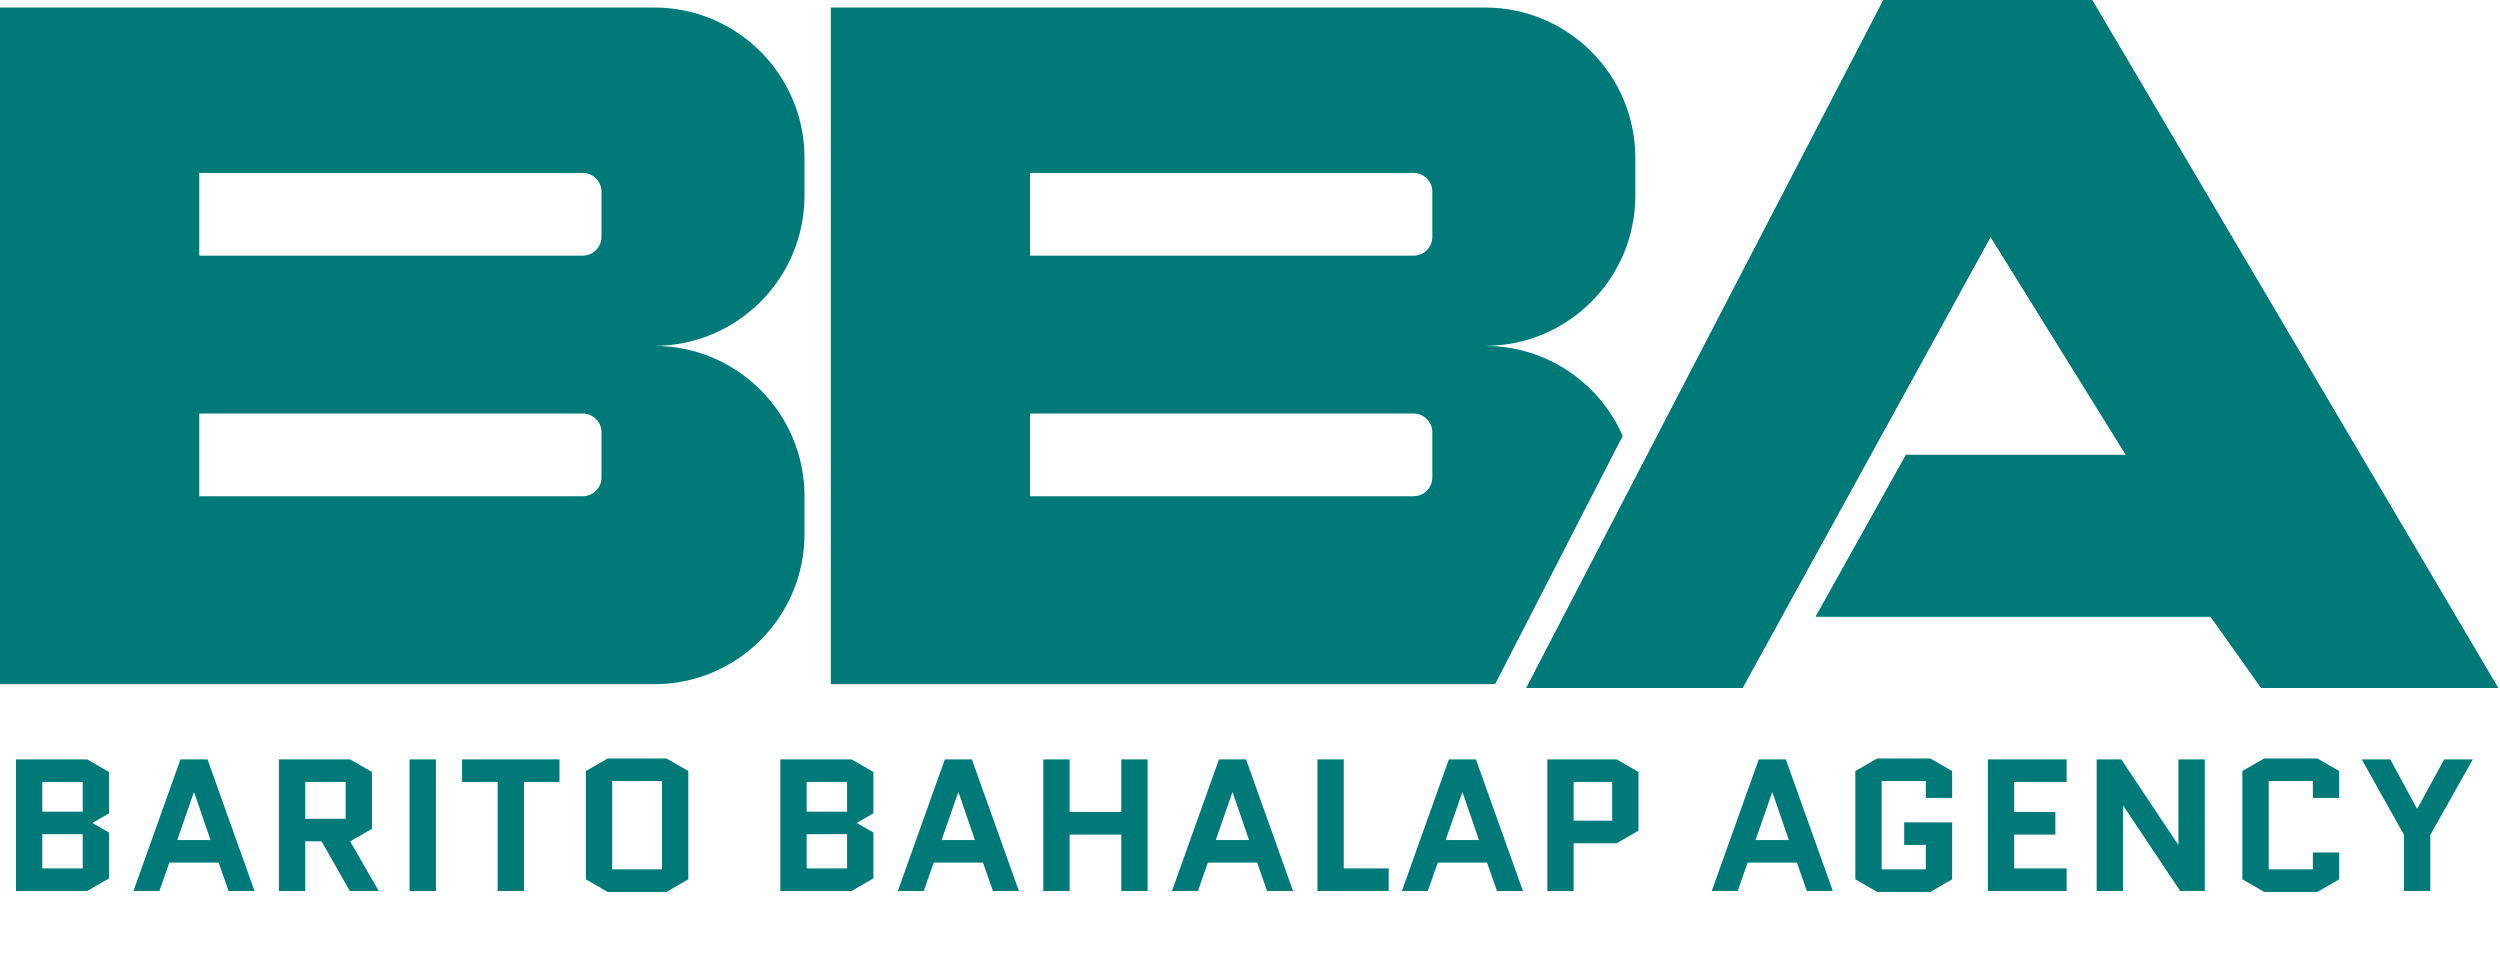
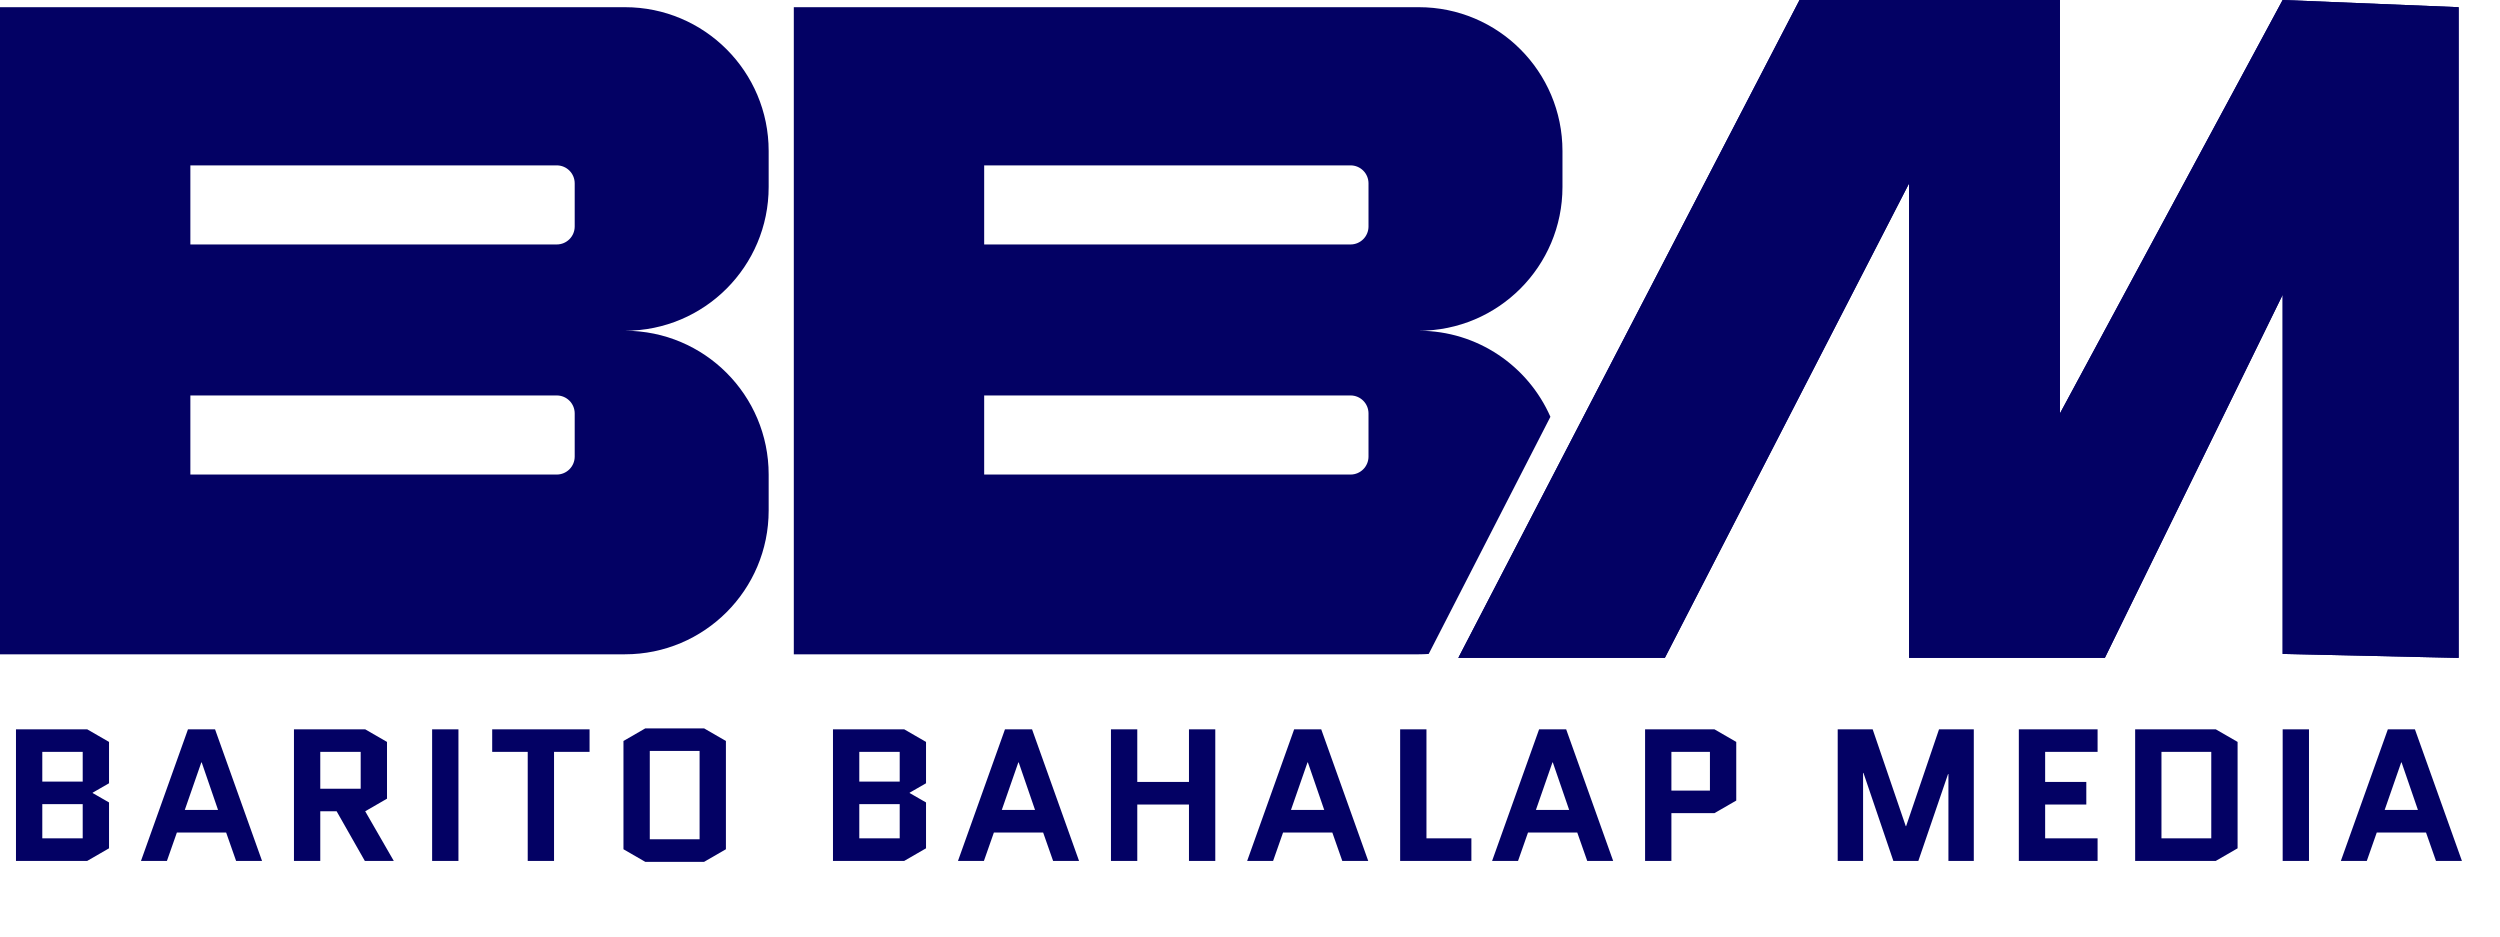
- <svg xmlns="http://www.w3.org/2000/svg" width="665" height="257" viewBox="0 0 665 257" fill="none">
-   <path d="M29 216.35L24.65 218.85V218.95L29 221.45V233.65L23.2 237H4.25V202H23.2L29 205.35V216.35ZM11.25 221.9V231H22V221.9H11.25ZM11.25 208V215.9H22V208H11.25ZM55.202 202L67.702 237H60.802L58.152 229.45H45.052L42.402 237H35.502L48.002 202H55.202ZM51.552 210.8L47.152 223.45H56.002L51.652 210.8H51.552ZM100.743 237H93.043L85.543 223.8H81.193V237H74.193V202H93.143L98.943 205.35V220.45L93.143 223.8L100.743 237ZM81.193 208V217.8H91.943V208H81.193ZM108.945 237V202H115.945V237H108.945ZM139.374 208V237H132.374V208H122.924V202H148.824V208H139.374ZM183.092 233.9L177.292 237.25H161.642L155.842 233.9V205.1L161.642 201.75H177.292L183.092 205.1V233.9ZM162.842 207.75V231.25H176.092V207.75H162.842ZM232.322 216.35L227.972 218.85V218.95L232.322 221.45V233.65L226.522 237H207.572V202H226.522L232.322 205.35V216.35ZM214.572 221.9V231H225.322V221.9H214.572ZM214.572 208V215.9H225.322V208H214.572ZM258.524 202L271.024 237H264.124L261.474 229.45H248.374L245.724 237H238.824L251.324 202H258.524ZM254.874 210.8L250.474 223.45H259.324L254.974 210.8H254.874ZM284.516 222V237H277.516V202H284.516V216H298.266V202H305.266V237H298.266V222H284.516ZM331.446 202L343.946 237H337.046L334.396 229.45H321.296L318.646 237H311.746L324.246 202H331.446ZM327.796 210.8L323.396 223.45H332.246L327.896 210.8H327.796ZM350.438 237V202H357.438V231H369.388V237H350.438ZM392.6 202L405.1 237H398.2L395.55 229.45H382.45L379.8 237H372.9L385.4 202H392.6ZM388.95 210.8L384.55 223.45H393.4L389.05 210.8H388.95ZM411.592 237V202H430.042L435.842 205.35V220.95L430.042 224.3H418.592V237H411.592ZM418.592 208V218.3H428.842V208H418.592ZM475.03 202L487.53 237H480.63L477.98 229.45H464.88L462.23 237H455.33L467.83 202H475.03ZM471.38 210.8L466.98 223.45H475.83L471.48 210.8H471.38ZM506.521 224.75V218.75H519.271V233.9L513.471 237.25H499.321L493.521 233.9V205.1L499.321 201.75H513.471L519.271 205.1V212.25H512.271V207.75H500.521V231.25H512.271V224.75H506.521ZM535.773 222V231H549.723V237H528.773V202H549.723V208H535.773V216H546.723V222H535.773ZM564.715 214.35V237H557.715V202H564.265L579.365 224.65H579.465V202H586.465V237H579.915L564.815 214.35H564.715ZM615.221 226.75H622.221V233.9L616.421 237.25H602.271L596.471 233.9V205.1L602.271 201.75H616.421L622.221 205.1V212.25H615.221V207.75H603.471V231.25H615.221V226.75ZM639.461 237V222.05L628.211 202H635.811L642.911 215.1H643.011L650.161 202H657.761L646.461 222.1V237H639.461Z" fill="#007979" />
-   <path d="M501 0H556.5L664.5 183H601.5L588 164H483L507 121H565.5L529.5 63L463.5 183H406L501 0Z" fill="#007979" />
-   <path d="M501 0H556.5L664.5 183H601.5L588 164H483L507 121H565.5L529.5 63L463.5 183H406L501 0Z" fill="#007979" />
-   <path d="M174 2C196.091 2 214 19.909 214 42V52C214 74.091 196.091 92 174 92C196.091 92 214 109.909 214 132V142C214 164.091 196.091 182 174 182H0V2H174ZM53 110V132H155C157.761 132 160 129.761 160 127V115C160 112.239 157.761 110 155 110H53ZM53 46V68H155C157.761 68 160 65.761 160 63V51C160 48.239 157.761 46 155 46H53Z" fill-rule="evenodd" clip-rule="evenodd" fill="#007979" />
-   <path d="M395 2C417.091 2 435 19.909 435 42V52C435 74.091 417.091 92 395 92C411.378 92 425.454 101.844 431.641 115.938L397.756 181.903C396.845 181.965 395.926 182 395 182H221V2H395ZM274 132H376C378.761 132 381 129.761 381 127V115C381 112.239 378.761 110 376 110H274V132ZM274 68H376C378.761 68 381 65.761 381 63V51C381 48.239 378.761 46 376 46H274V68Z" fill-rule="evenodd" clip-rule="evenodd" fill="#007979" />
+ <svg xmlns="http://www.w3.org/2000/svg" xmlns:xlink="http://www.w3.org/1999/xlink" width="665" height="249" viewBox="0 0 665 249" fill="none">
+   <use xlink:href="#stroke0_38_19" fill="#030164" />
+   <use xlink:href="#stroke0_38_19" fill="#030164" />
+   <path d="M166.247 1.913C187.354 1.913 204.465 19.038 204.465 40.164V49.727C204.465 70.852 187.354 87.978 166.247 87.978C187.354 87.978 204.465 105.104 204.465 126.23V135.792C204.465 156.918 187.354 174.044 166.247 174.044H0V1.913H166.247ZM50.638 105.191V126.23H148.094C150.732 126.23 152.871 124.089 152.871 121.448V109.973C152.871 107.332 150.732 105.191 148.094 105.191H50.638ZM50.638 43.989V65.027H148.094C150.732 65.027 152.871 62.887 152.871 60.246V48.77C152.871 46.13 150.732 43.989 148.094 43.989H50.638Z" fill-rule="evenodd" clip-rule="evenodd" fill="#030164" />
+   <path d="M377.4 1.913C398.507 1.913 415.617 19.038 415.617 40.164V49.727C415.617 70.852 398.507 87.978 377.4 87.978C393.048 87.978 406.496 97.392 412.408 110.869L380.033 173.951C379.163 174.011 378.285 174.044 377.4 174.044H211.153V1.913H377.4ZM261.791 126.23H359.246C361.885 126.23 364.023 124.089 364.023 121.448V109.973C364.023 107.332 361.885 105.191 359.246 105.191H261.791V126.23ZM261.791 65.027H359.246C361.885 65.027 364.023 62.887 364.023 60.246V48.77C364.023 46.13 361.885 43.989 359.246 43.989H261.791V65.027Z" fill-rule="evenodd" clip-rule="evenodd" fill="#030164" />
+   <path d="M29 208.35L24.65 210.85V210.95L29 213.45V225.65L23.2 229H4.25V194H23.2L29 197.35V208.35ZM11.25 213.9V223H22V213.9H11.25ZM11.25 200V207.9H22V200H11.25ZM57.202 194L69.702 229H62.802L60.152 221.45H47.052L44.402 229H37.502L50.002 194H57.202ZM53.552 202.8L49.152 215.45H58.002L53.652 202.8H53.552ZM104.743 229H97.043L89.543 215.8H85.193V229H78.193V194H97.143L102.943 197.35V212.45L97.143 215.8L104.743 229ZM85.193 200V209.8H95.943V200H85.193ZM114.945 229V194H121.945V229H114.945ZM147.374 200V229H140.374V200H130.924V194H156.824V200H147.374ZM193.092 225.9L187.292 229.25H171.642L165.842 225.9V197.1L171.642 193.75H187.292L193.092 197.1V225.9ZM172.842 199.75V223.25H186.092V199.75H172.842ZM246.322 208.35L241.972 210.85V210.95L246.322 213.45V225.65L240.522 229H221.572V194H240.522L246.322 197.35V208.35ZM228.572 213.9V223H239.322V213.9H228.572ZM228.572 200V207.9H239.322V200H228.572ZM274.524 194L287.024 229H280.124L277.474 221.45H264.374L261.724 229H254.824L267.324 194H274.524ZM270.874 202.8L266.474 215.45H275.324L270.974 202.8H270.874ZM302.516 214V229H295.516V194H302.516V208H316.266V194H323.266V229H316.266V214H302.516ZM351.446 194L363.946 229H357.046L354.396 221.45H341.296L338.646 229H331.746L344.246 194H351.446ZM347.796 202.8L343.396 215.45H352.246L347.896 202.8H347.796ZM372.438 229V194H379.438V223H391.388V229H372.438ZM416.6 194L429.1 229H422.2L419.55 221.45H406.45L403.8 229H396.9L409.4 194H416.6ZM412.95 202.8L408.55 215.45H417.4L413.05 202.8H412.95ZM437.592 229V194H456.042L461.842 197.35V212.95L456.042 216.3H444.592V229H437.592ZM444.592 200V210.3H454.842V200H444.592ZM518.28 229V205.9H518.18L510.28 229H503.63L495.68 205.6H495.58V229H488.83V194H498.13L506.93 219.75H507.03L515.78 194H525.03V229H518.28ZM544.008 214V223H557.958V229H537.008V194H557.958V200H544.008V208H554.958V214H544.008ZM595.199 225.65L589.399 229H567.949V194H589.399L595.199 197.35V225.65ZM574.949 200V223H588.199V200H574.949ZM607.191 229V194H614.191V229H607.191ZM642.37 194L654.87 229H647.97L645.32 221.45H632.22L629.57 229H622.67L635.17 194H642.37ZM638.72 202.8L634.32 215.45H643.17L638.82 202.8H638.72Z" fill="#030164" />
+   <defs>
+     <path id="stroke0_38_19" d="M478.676 0H547.946V109.973L607.183 0L654 1.913V175L607.183 173.951V78.415L559.889 175H507.817V126.23V48.77L442.847 175H387.909L478.676 0Z" />
+   </defs>
</svg>
